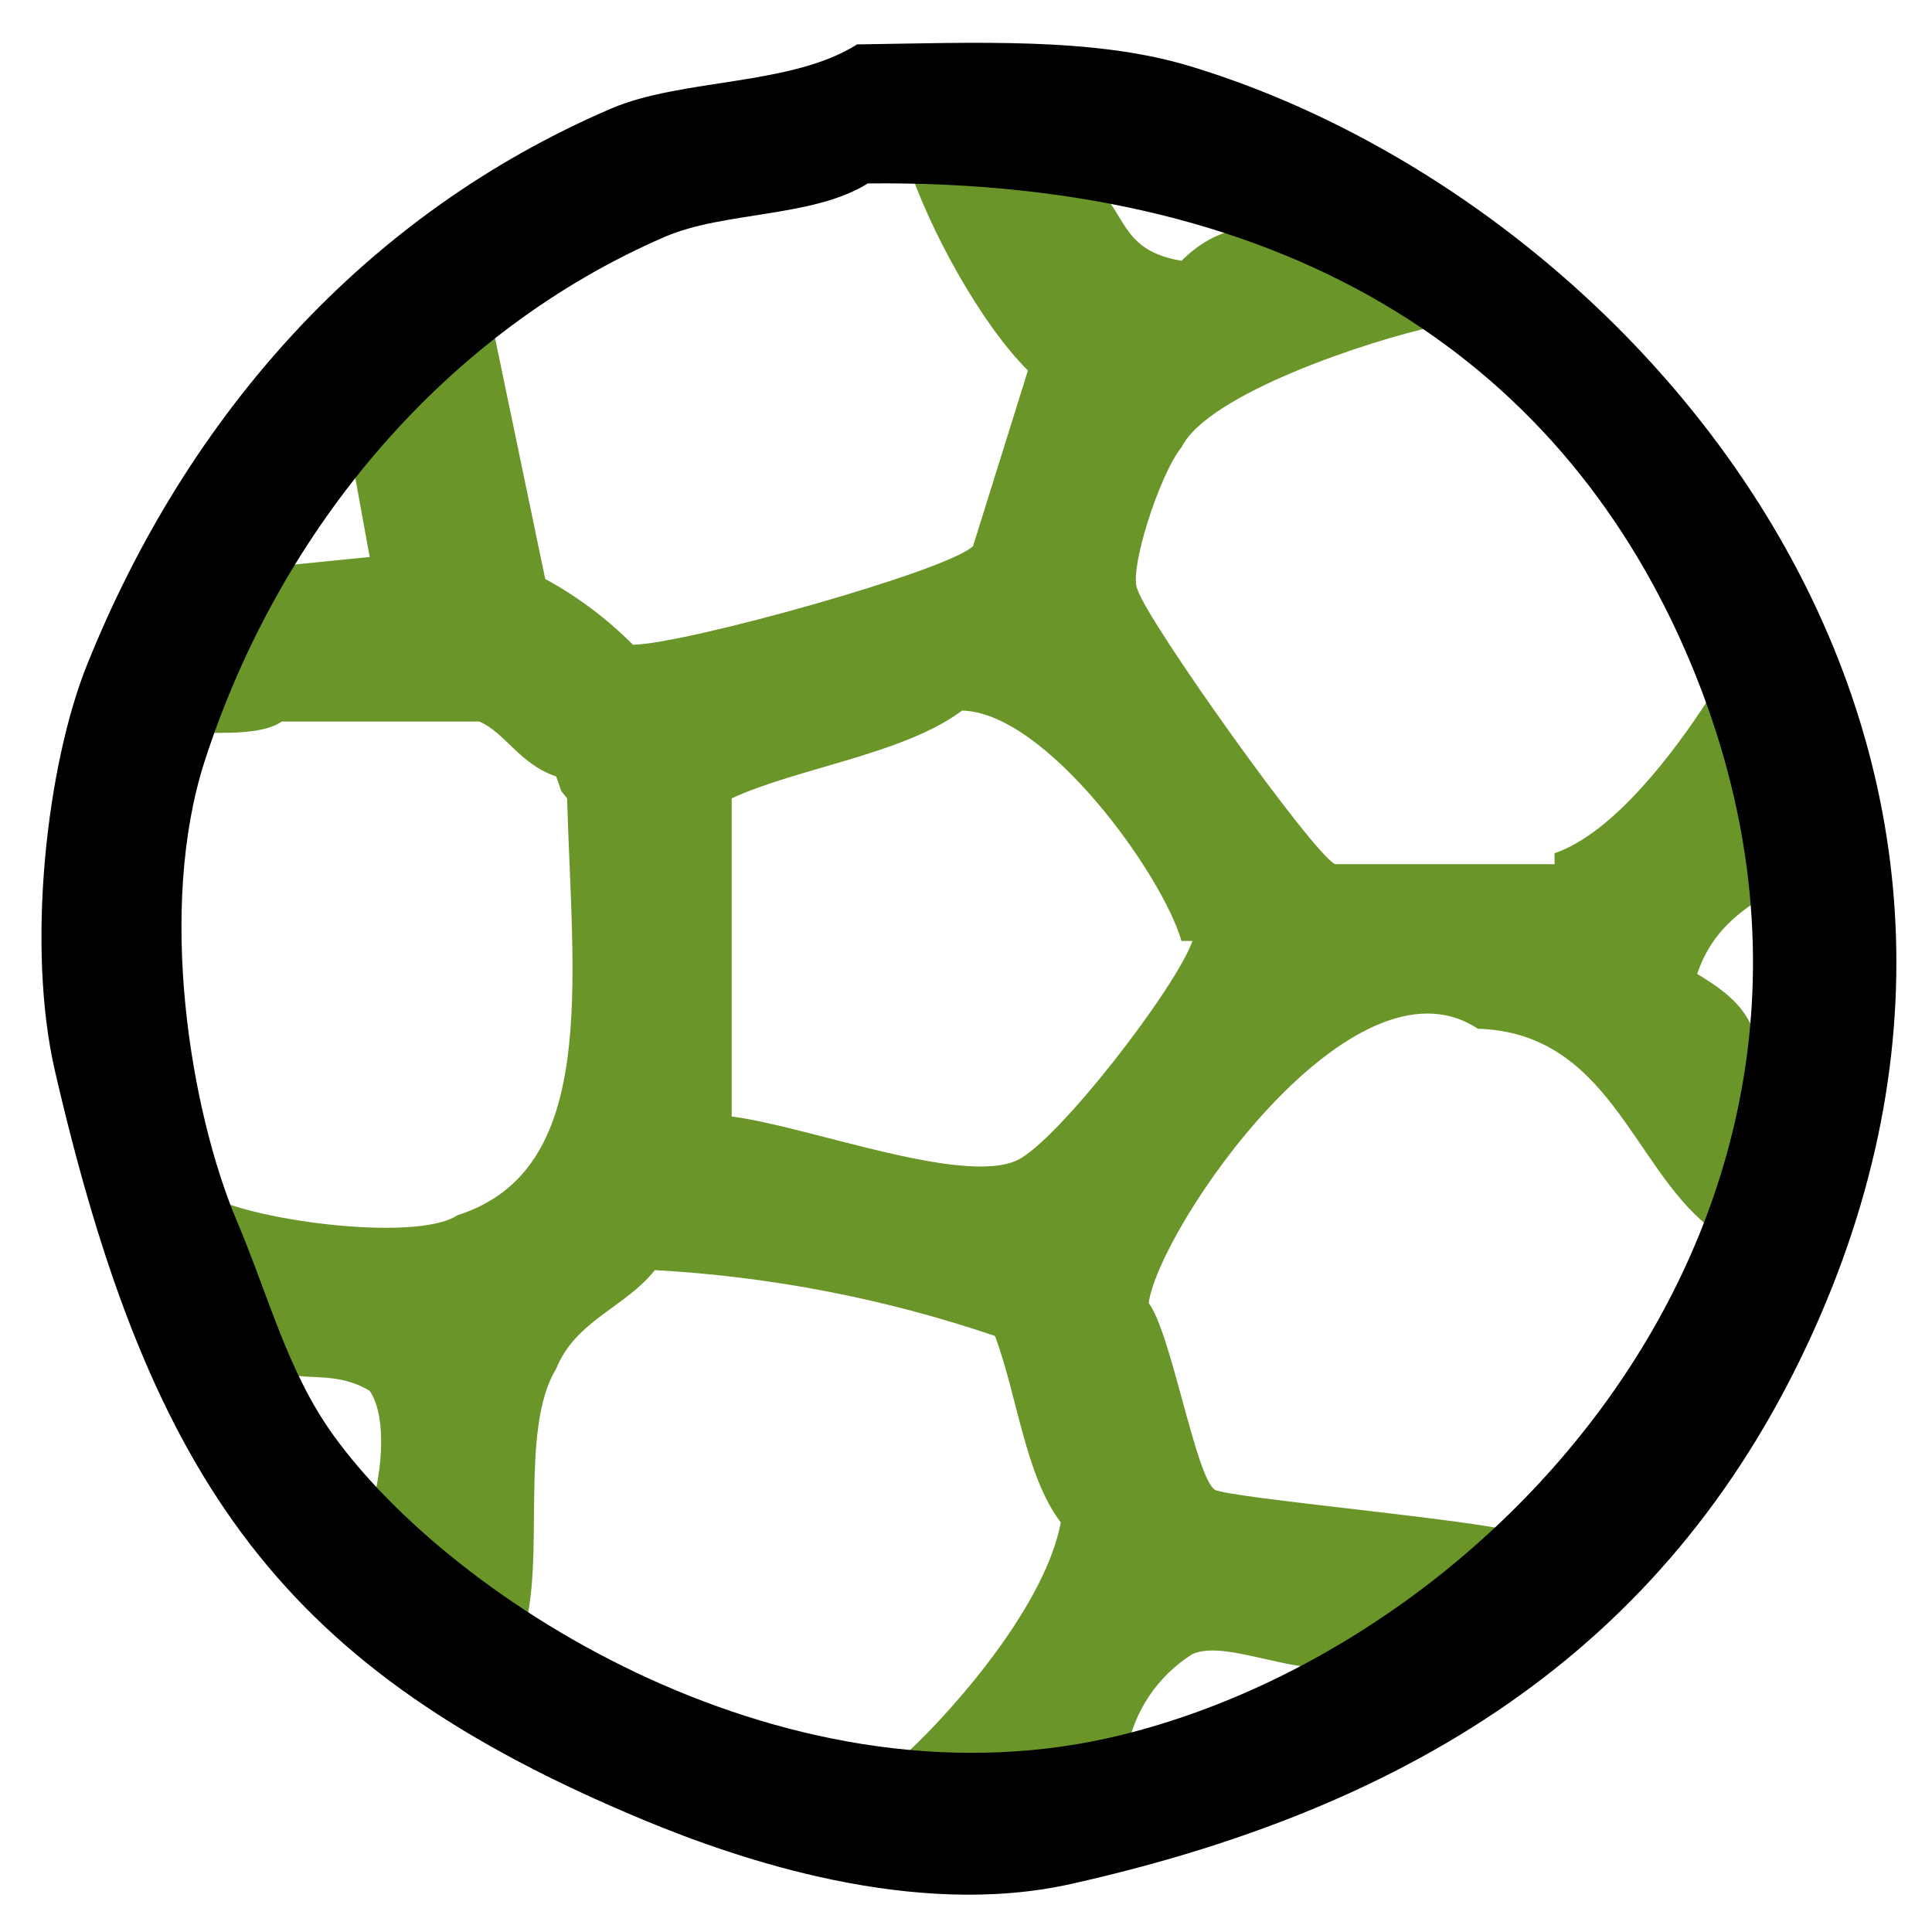
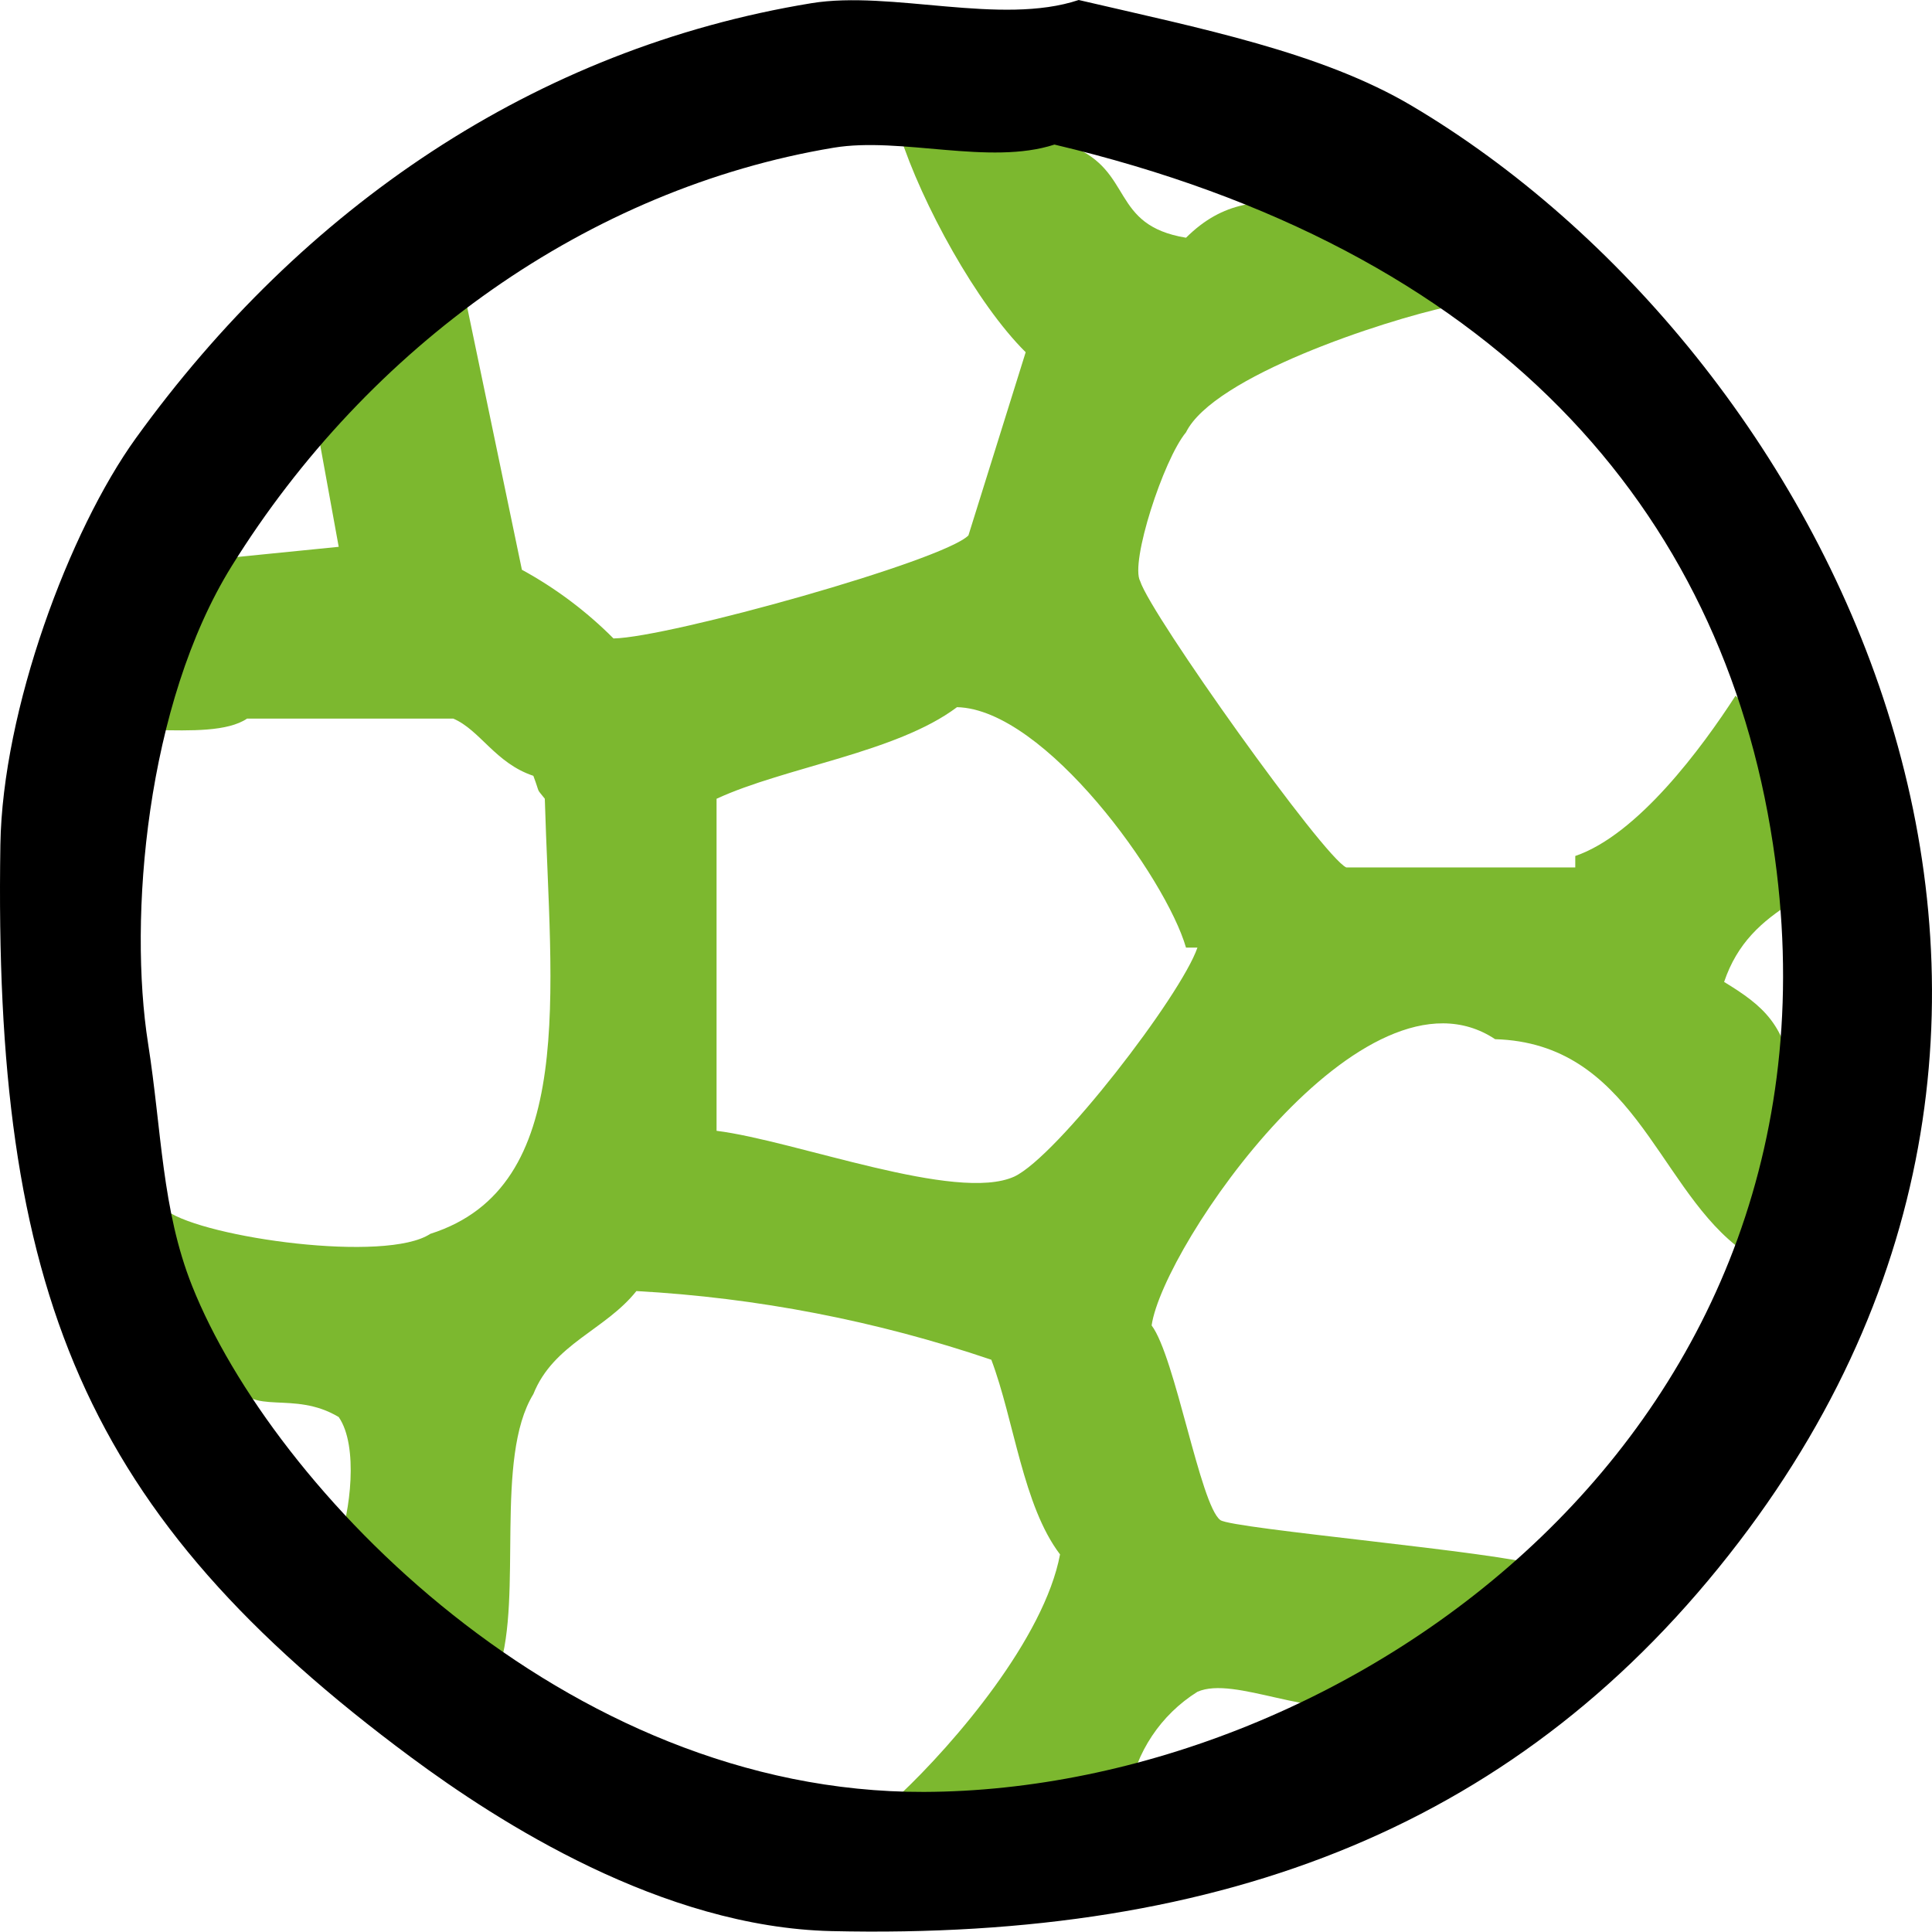
- <svg xmlns="http://www.w3.org/2000/svg" width="50.01" height="50.01" viewBox="0 0 300 300" version="1.1" id="svg21">
-   <defs id="defs17">
-     <style id="style15">
+ <svg xmlns="http://www.w3.org/2000/svg" width="28.645" height="28.639" viewBox="0 0 171.834 171.798" version="1.1" id="svg85">
+   <defs id="defs81">
+     <style id="style79">
      .cls-1 {
-         fill: #6a9529;
+         fill: #7cb82f;
      }

      .cls-1, .cls-2 {
        fill-rule: evenodd;
      }
    </style>
  </defs>
-   <path id="groen" class="cls-1" d="m 174.943,272.178 -34.072,1.704 v -1.704 c 8.214,-7.736 21.505,-23.315 23.85,-35.774 -5.524,-7.256 -6.809,-19.929 -10.222,-28.961 a 198.367,198.367 0 0 0 -52.811,-10.22 c -4.65,5.837 -12.333,7.832 -15.332,15.332 -5.834,9.498 -1.559,30.086 -5.112,40.885 -9.561,-4.816 -15.373,-13.05 -23.85,-18.74 1.679,-4.421 3.001,-14.399 0,-18.74 -6.767,-4.064 -13.004,-0.027 -15.332,-5.11 -6.206,-4.959 -9.926,-16.704 -11.924,-25.554 h 1.704 c 5.778,4.037 32.618,7.756 39.183,3.408 21.968,-6.975 17.859,-35.927 17.034,-64.735 -1.37,-1.74 -0.605,-0.467 -1.702,-3.408 -5.66,-1.883 -7.933,-6.822 -11.926,-8.518 H 43.776 c -2.878,1.946 -8.34,1.817 -13.628,1.704 v -3.408 L 40.369,88.194 57.405,86.49 53.997,67.752 76.143,49.013 q 4.258,20.44 8.518,40.885 A 59.288,59.288 0 0 1 98.289,100.12 C 106.593,99.969 147.325,88.593 151.1,84.788 q 4.258,-13.63 8.518,-27.258 C 152.347,50.338 144.188,35.479 140.878,25.163 h 25.554 v 1.704 c 9.312,3.742 5.703,11.76 17.036,13.628 5.532,-5.48 10.901,-5.766 18.738,-5.11 6.145,5.617 16.645,7.395 20.444,15.332 -9.841,2.119 -35.085,10.399 -39.182,18.74 -3.36,4.036 -8.347,19.396 -6.809,22.146 1.594,5.014 27.264,41.048 30.665,42.589 h 34.07 v -1.704 c 9.313,-3.175 18.871,-16.139 23.851,-23.85 q 0.85,0.852 1.702,1.702 c 4.725,6.06 6.233,19.336 6.809,28.961 -4.665,2.913 -8.265,6.156 -10.22,11.924 5.771,3.526 9.421,6.44 10.22,15.334 -3.732,5.779 -5.314,18.912 -6.809,25.552 h -1.702 v -1.706 c -11.819,-9.509 -15.561,-30.059 -35.775,-30.665 -19.47,-12.897 -49.422,30.812 -51.107,42.589 3.517,4.665 7.228,26.726 10.222,28.961 1.749,1.305 41.99,4.785 47.699,6.809 l -1.704,1.702 c -4.248,6.113 -16.441,16.473 -23.85,18.74 -8.277,2.534 -20.005,-4.152 -25.554,-1.704 a 22.42,22.42 0 0 0 -10.233,15.34 z M 113.614,173.373 c 11.829,1.495 35.677,10.715 44.293,6.809 6.374,-2.989 24.78,-26.904 27.256,-34.072 h -1.702 c -2.971,-10.32 -20.97,-35.46 -34.072,-35.775 -9.003,6.772 -25.529,8.895 -35.775,13.63 v 49.403 z" style="fill:#6a9529;fill-rule:evenodd;stroke-width:1.661" />
-   <path id="zwart" class="cls-2" d="M 133.093,6.895 C 151.557,6.631 169.719,5.757 184.576,10.216 252.473,30.595 323.13,111.064 282.559,204.522 261.633,252.714 223.27,279.804 166.307,292.54 141.83,298.021 114.697,288.747 99.878,282.576 44.216,259.394 23.423,230.693 8.538,166.325 4.054,146.959 7.233,118.863 13.52,103.217 29.15,64.325 56.801,33.208 94.896,16.859 105.893,12.14 122.841,13.388 133.093,6.895 Z m 1.661,21.589 c -8.578,5.349 -22.29,4.296 -31.554,8.304 -33.656,14.563 -59.633,44.933 -71.411,81.376 -7.392,22.873 -2.285,54.186 4.982,71.411 5.074,12.022 7.845,23.315 14.947,33.215 18.67,26.027 71.282,59.481 122.894,46.5 C 235.547,253.967 296.167,183.929 262.63,103.217 243.392,56.919 201.561,27.774 134.754,28.484 Z" style="fill-rule:evenodd;stroke-width:1.661" />
+   <path id="Groen" class="cls-1" d="m 100.391,159.635 -20.367,1.018 v -1.018 c 4.911,-4.625 12.855,-13.937 14.257,-21.385 -3.3,-4.337 -4.074,-11.909 -6.11,-17.312 a 118.554,118.554 0 0 0 -31.569,-6.11 c -2.776,3.489 -7.371,4.682 -9.165,9.165 -3.487,5.677 -0.932,17.984 -3.055,24.44 -5.715,-2.879 -9.19,-7.8 -14.257,-11.2 1,-2.643 1.794,-8.607 0,-11.2 -4.045,-2.43 -7.773,-0.017 -9.165,-3.055 -3.71,-2.965 -5.933,-9.986 -7.128,-15.276 h 1.018 c 3.454,2.414 19.5,4.636 23.422,2.037 13.132,-4.168 10.677,-21.476 10.184,-38.7 -0.819,-1.04 -0.362,-0.279 -1.019,-2.037 -3.382,-1.126 -4.741,-4.078 -7.128,-5.091 h -18.33 c -1.721,1.163 -4.986,1.085 -8.147,1.018 v -2.037 l 6.11,-13.238 10.183,-1.019 -2.037,-11.2 13.238,-11.2 5.092,24.44 a 35.492,35.492 0 0 1 8.147,6.11 c 4.963,-0.09 29.312,-6.891 31.568,-9.165 q 2.547,-8.147 5.092,-16.293 c -4.345,-4.3 -9.223,-13.181 -11.2,-19.348 h 15.276 v 1.018 c 5.566,2.237 3.409,7.029 10.183,8.147 3.307,-3.272 6.517,-3.446 11.2,-3.055 3.67,3.358 9.95,4.42 12.22,9.165 -5.883,1.267 -20.969,6.217 -23.422,11.2 -2.008,2.413 -4.989,11.6 -4.073,13.238 0.952,3 16.3,24.538 18.33,25.459 h 20.367 v -1.018 c 5.567,-1.9 11.28,-9.648 14.257,-14.257 q 0.508,0.508 1.018,1.018 c 2.824,3.623 3.725,11.558 4.073,17.312 -2.789,1.742 -4.942,3.68 -6.11,7.128 3.45,2.107 5.632,3.85 6.11,9.166 -2.231,3.455 -3.175,11.305 -4.073,15.275 h -1.018 v -1.019 c -7.066,-5.684 -9.3,-17.972 -21.386,-18.33 -11.638,-7.71 -29.543,18.418 -30.55,25.459 2.1,2.788 4.32,15.976 6.11,17.312 1.046,0.78 25.1,2.86 28.514,4.073 l -1.019,1.018 c -2.539,3.654 -9.83,9.847 -14.257,11.2 -4.947,1.515 -11.958,-2.481 -15.275,-1.018 a 13.4,13.4 0 0 0 -6.109,9.165 z m -36.659,-59.06 c 7.071,0.889 21.327,6.405 26.477,4.073 3.81,-1.785 14.813,-16.078 16.293,-20.367 h -1.018 c -1.775,-6.168 -12.535,-21.2 -20.367,-21.385 -5.382,4.048 -15.26,5.317 -21.385,8.147 v 29.532 z" style="fill:#7cb82f;fill-rule:evenodd" />
+   <path id="Zwart" class="cls-2" d="m 95.941,0 c 10.83,2.522 21.571,4.644 29.607,9.4 36.729,21.752 66.361,79.021 29.1,127.761 -19.212,25.134 -45.566,35.4 -80.7,34.593 -15.1,-0.349 -29.614,-9.7 -37.38,-15.452 -29.172,-21.616 -37.164,-41.4 -36.534,-81.18 0.189,-11.968 6.117,-27.929 12.058,-36.161 14.772,-20.465 35.442,-34.643 60.076,-38.677 7.116,-1.161 16.841,2.025 23.773,-0.284 z m -2.158,12.859 c -5.788,1.883 -13.65,-0.72 -19.645,0.28 -21.781,3.633 -41.365,17.618 -53.53,37.209 -7.636,12.3 -9.19,31.338 -7.438,42.458 1.222,7.762 1.206,14.764 3.921,21.578 7.141,17.916 33.041,45.091 65.084,44.991 37.835,-0.124 83.414,-32.272 75.512,-84.3 -4.533,-29.852 -24.755,-52.949 -63.904,-62.217 z" style="fill-rule:evenodd" />
</svg>
